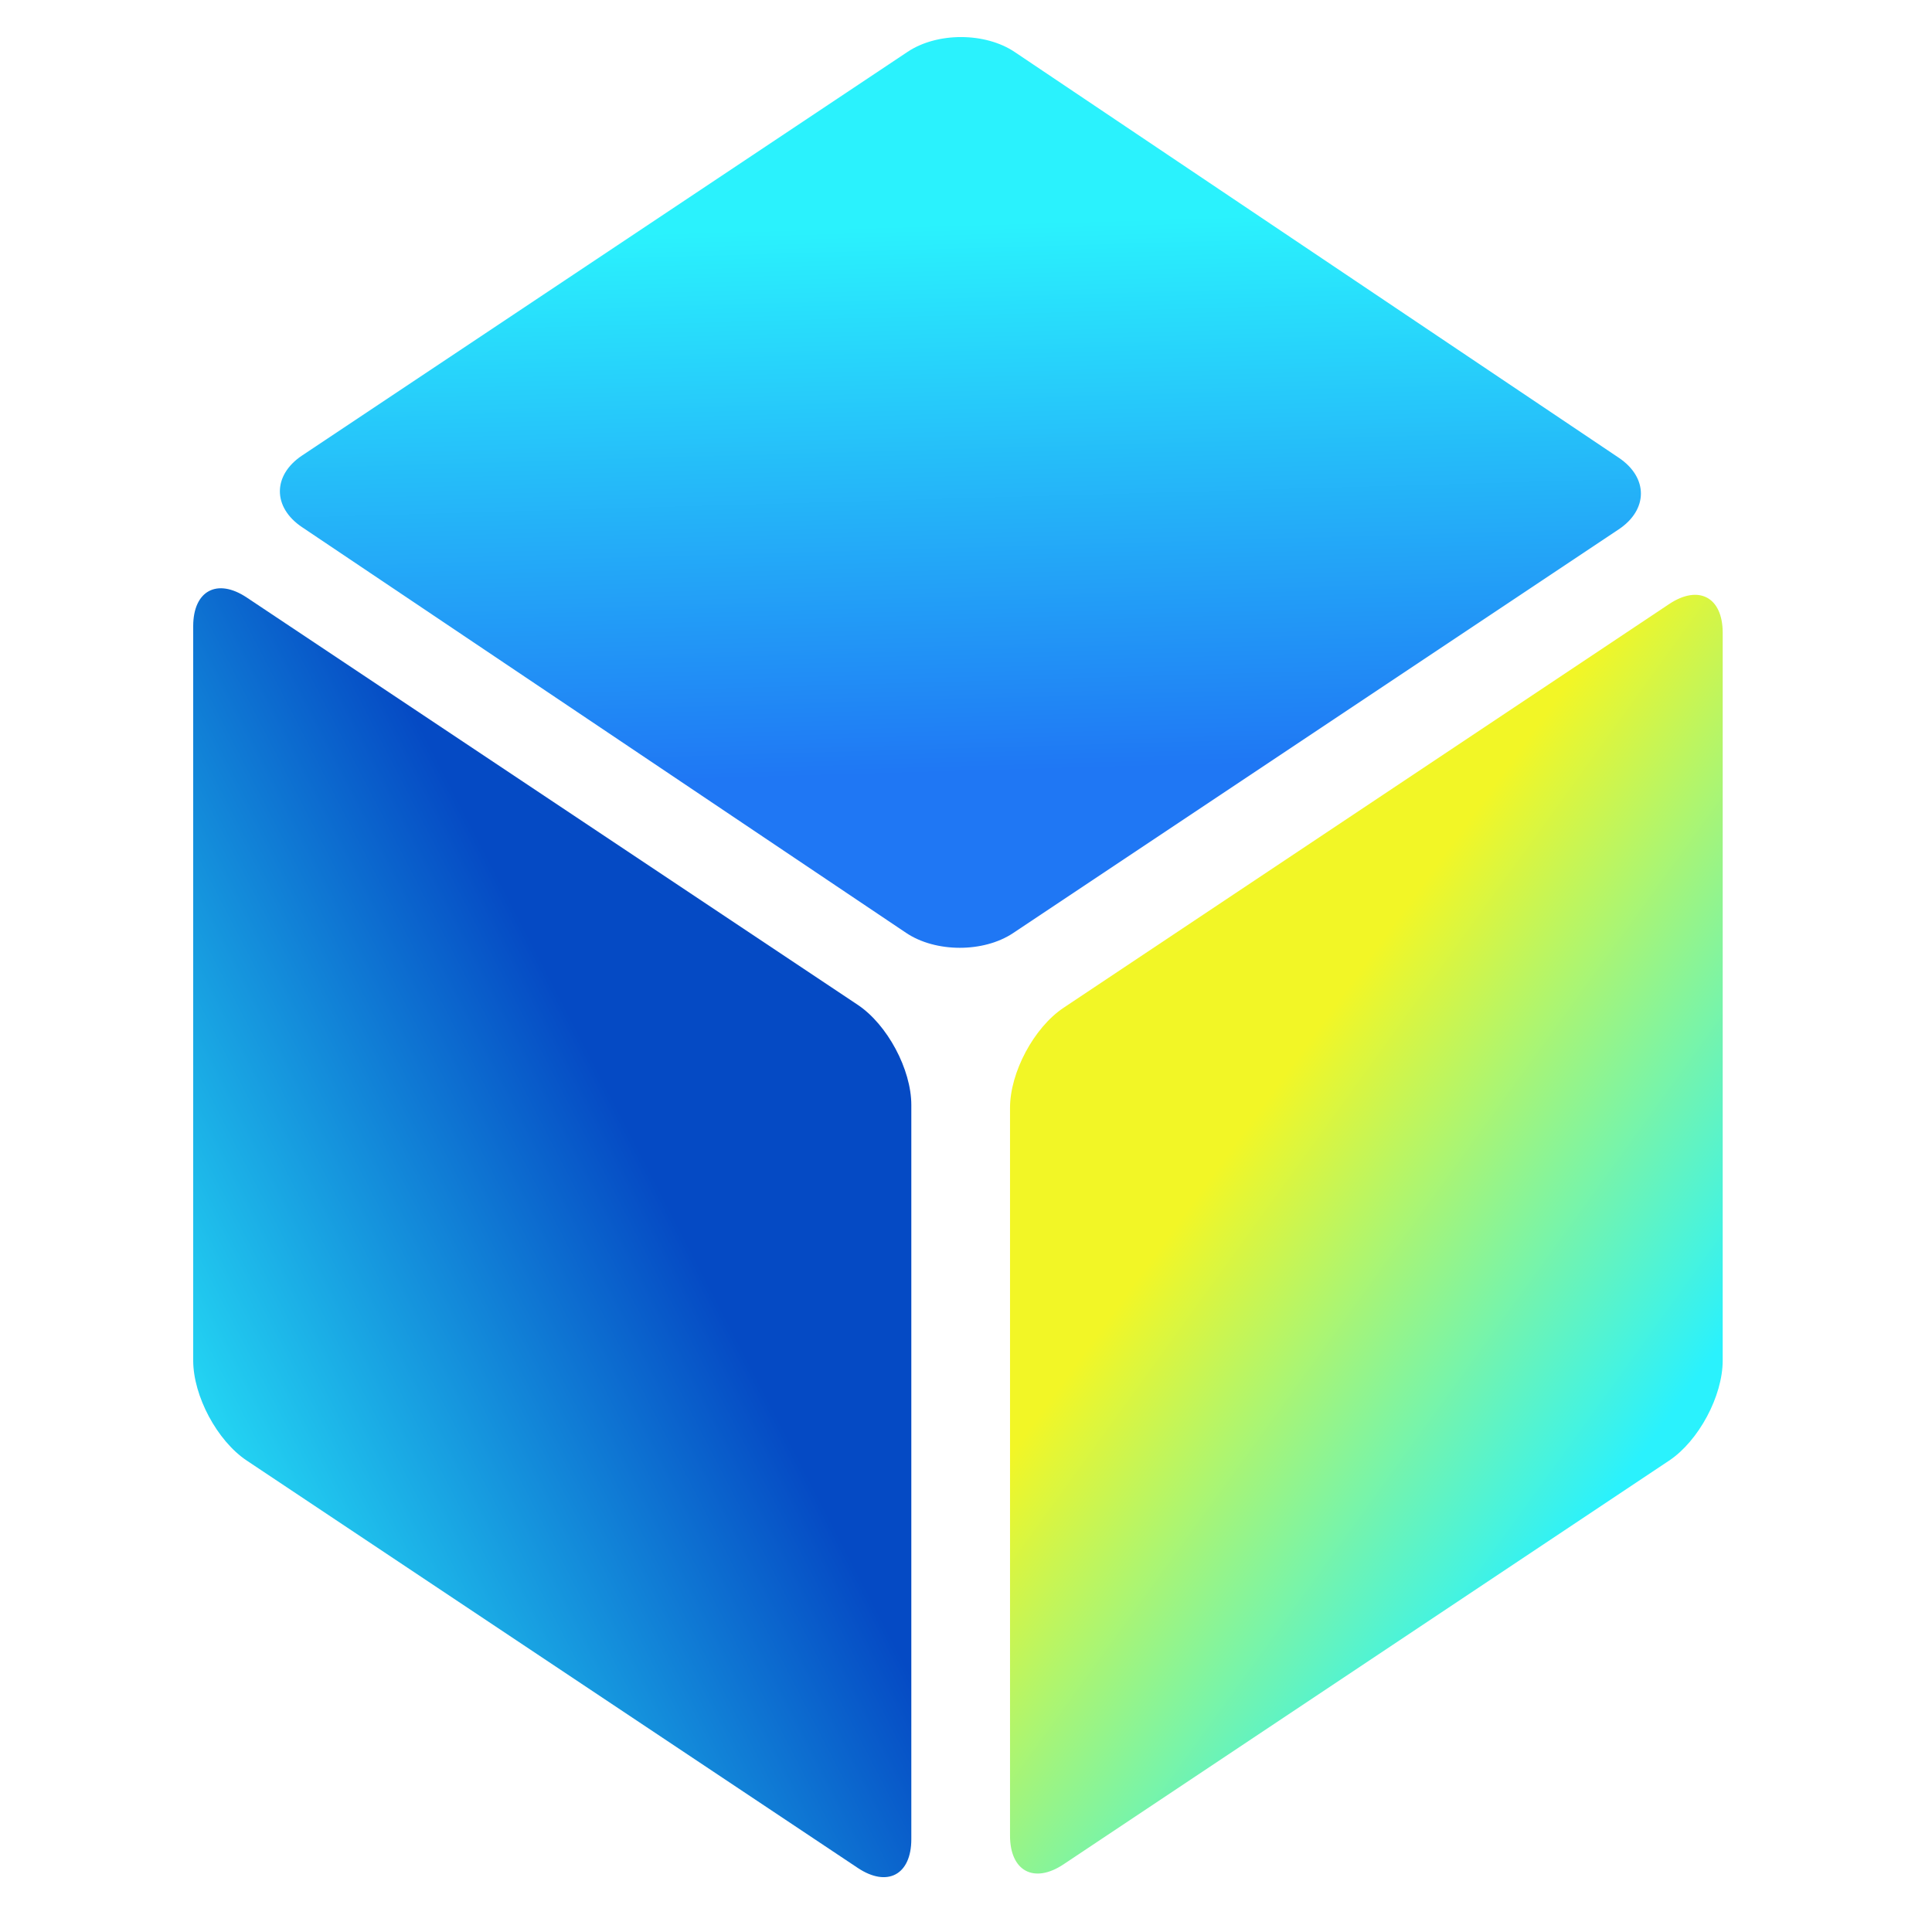
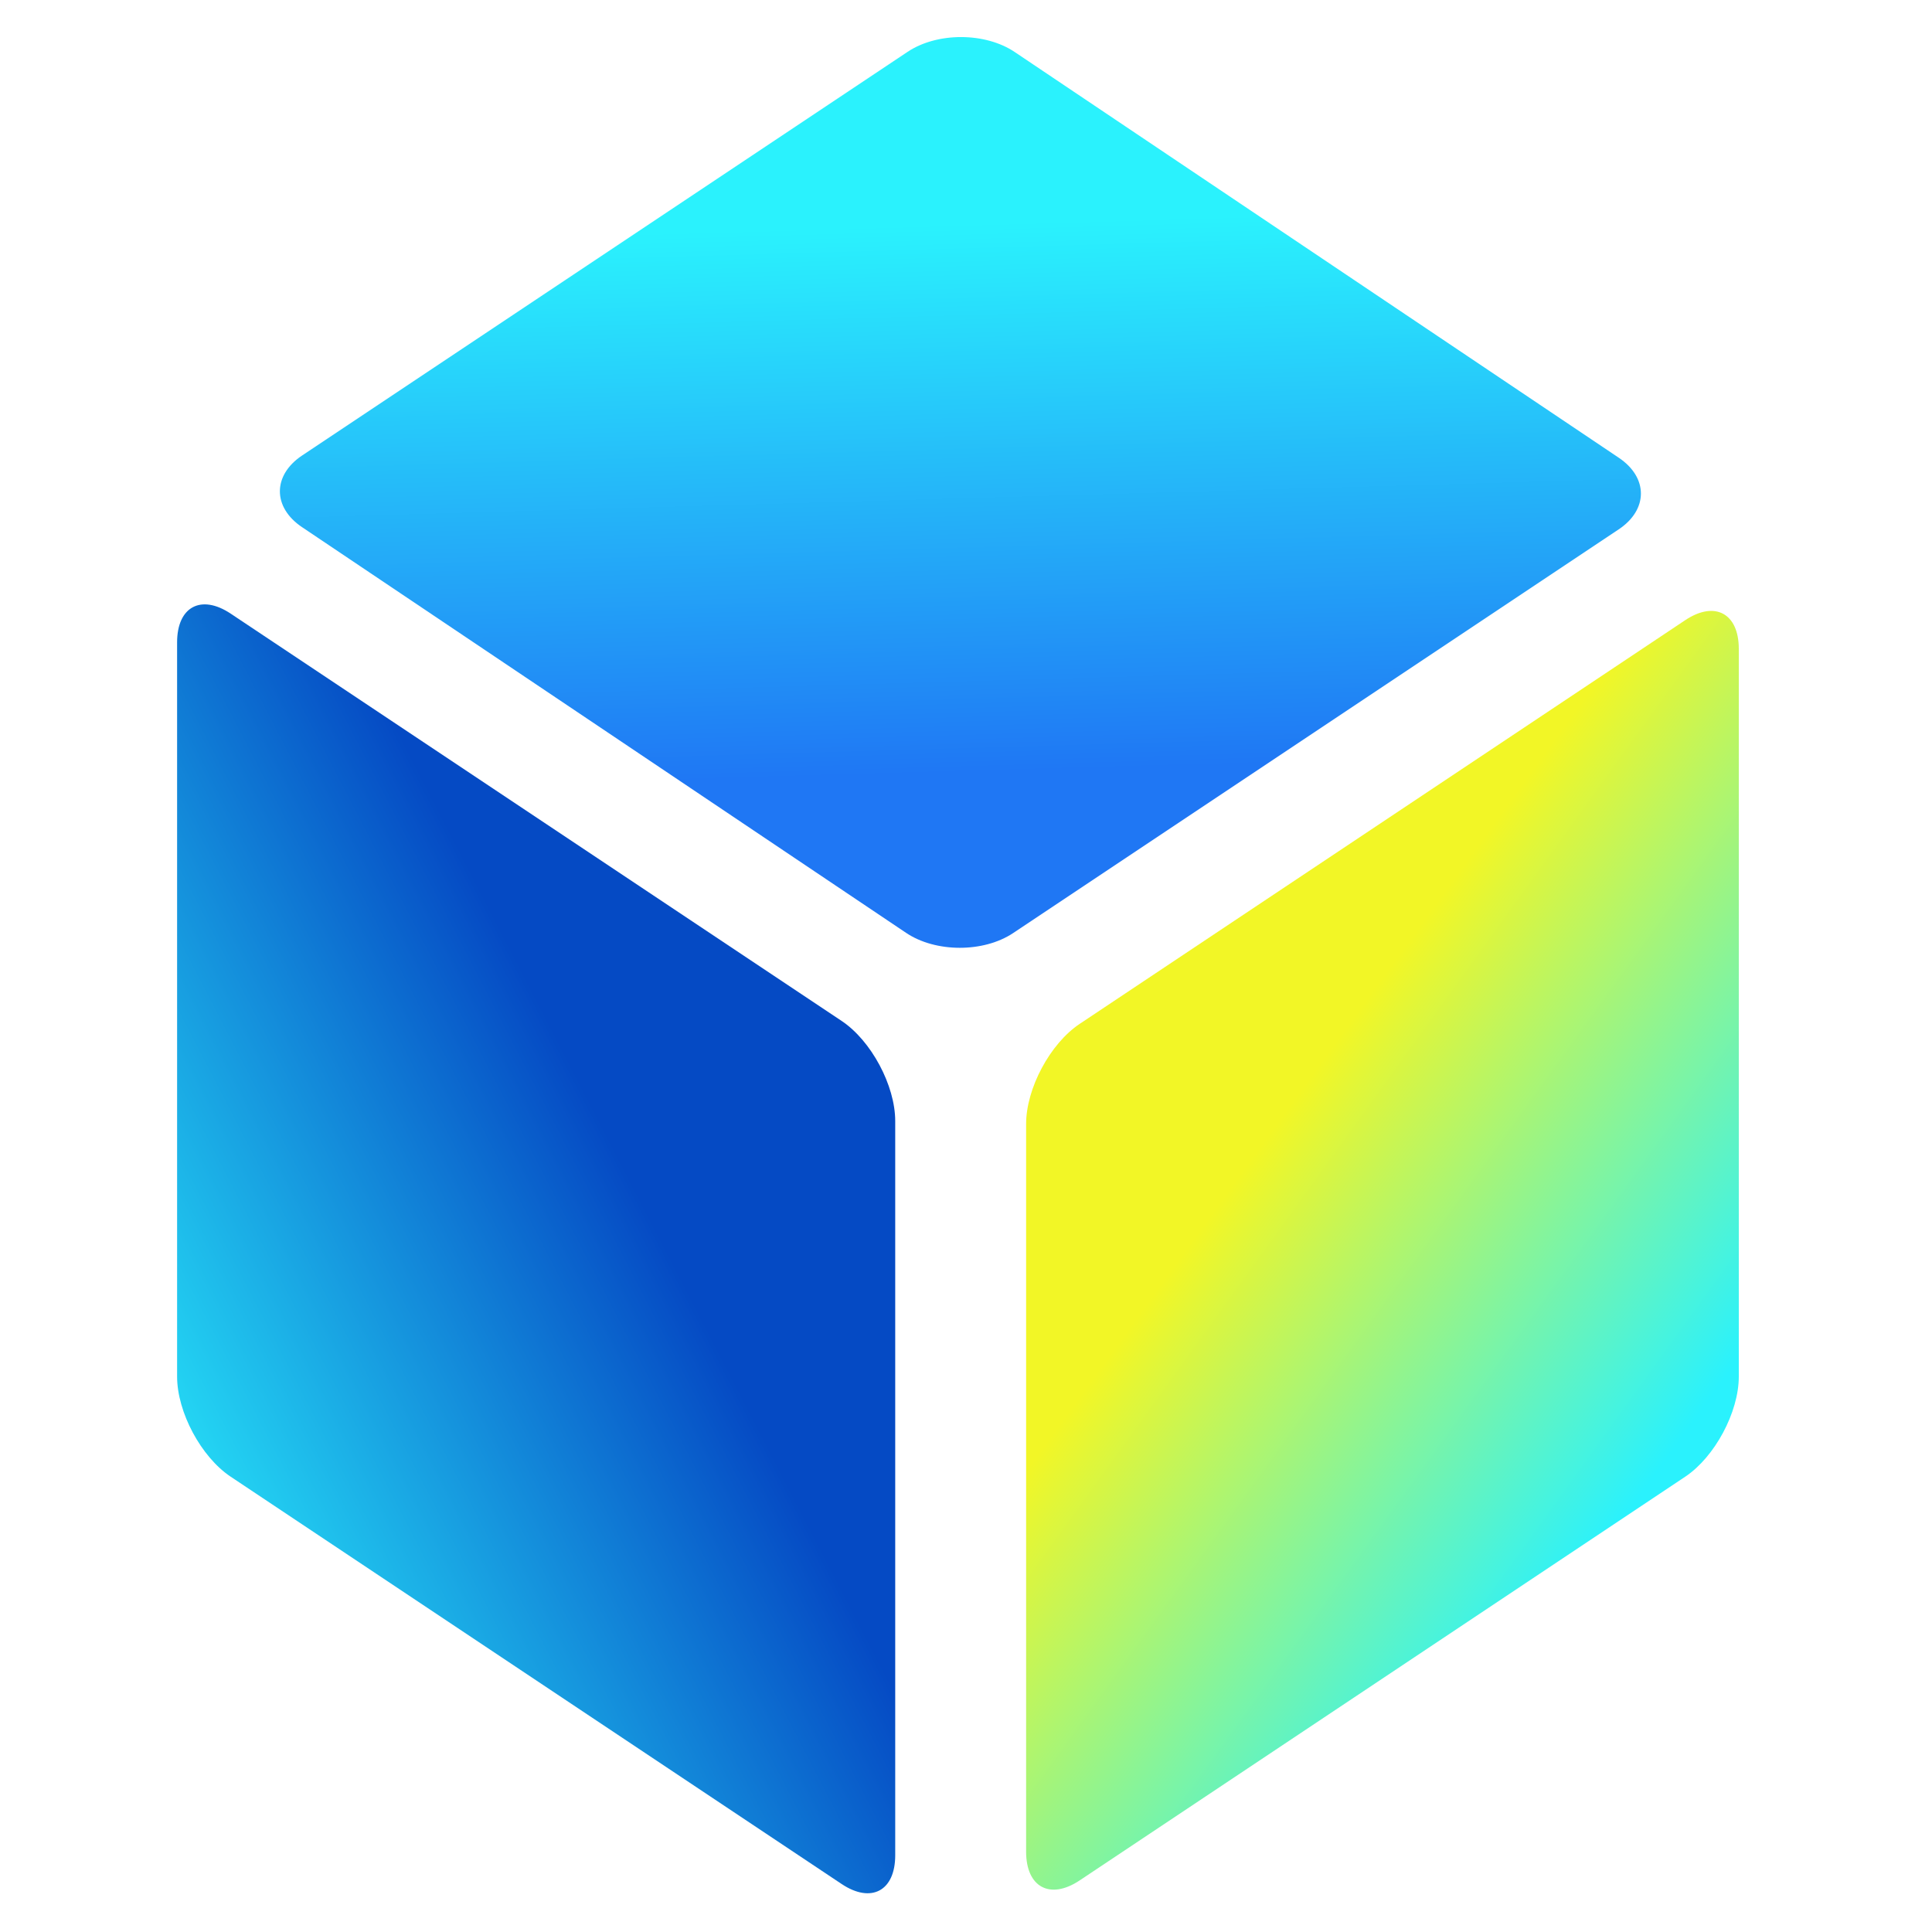
<svg xmlns="http://www.w3.org/2000/svg" width="120" height="120" fill="none">
-   <rect width="53.607" height="53.607" rx="4" transform="matrix(.83205 .5547 0 1 12 34.895)" fill="url(#a)" />
-   <rect width="53.201" height="53.201" rx="4" transform="matrix(.83205 -.5547 0 1 62.734 64.812)" fill="url(#b)" />
+   <rect width="53.607" height="53.607" rx="4" transform="matrix(.83205 .5547 0 1 11 35.895)" fill="url(#a)" />
+   <rect width="53.201" height="53.201" rx="4" transform="matrix(.83205 -.5547 0 1 63.734 65.812)" fill="url(#b)" />
  <rect width="53.201" height="53.201" rx="4" transform="matrix(.83205 -.5547 .83014 .55756 15.437 30.51)" fill="url(#c)" />
  <defs>
    <linearGradient id="a" x1="26.697" y1="11.053" x2="-14.788" y2="50.395" gradientUnits="userSpaceOnUse">
      <stop stop-color="#054AC4" />
      <stop offset="1" stop-color="#2AF2FD" />
    </linearGradient>
    <linearGradient id="b" x1="16.352" y1="15.764" x2="40.279" y2="55.818" gradientUnits="userSpaceOnUse">
      <stop stop-color="#F2F626" />
      <stop offset="1" stop-color="#2AF2FD" />
    </linearGradient>
    <linearGradient id="c" x1="41.542" y1="11.533" x2="12.333" y2="43.538" gradientUnits="userSpaceOnUse">
      <stop stop-color="#2AF2FD" />
      <stop offset="1" stop-color="#1F77F4" />
    </linearGradient>
  </defs>
</svg>
